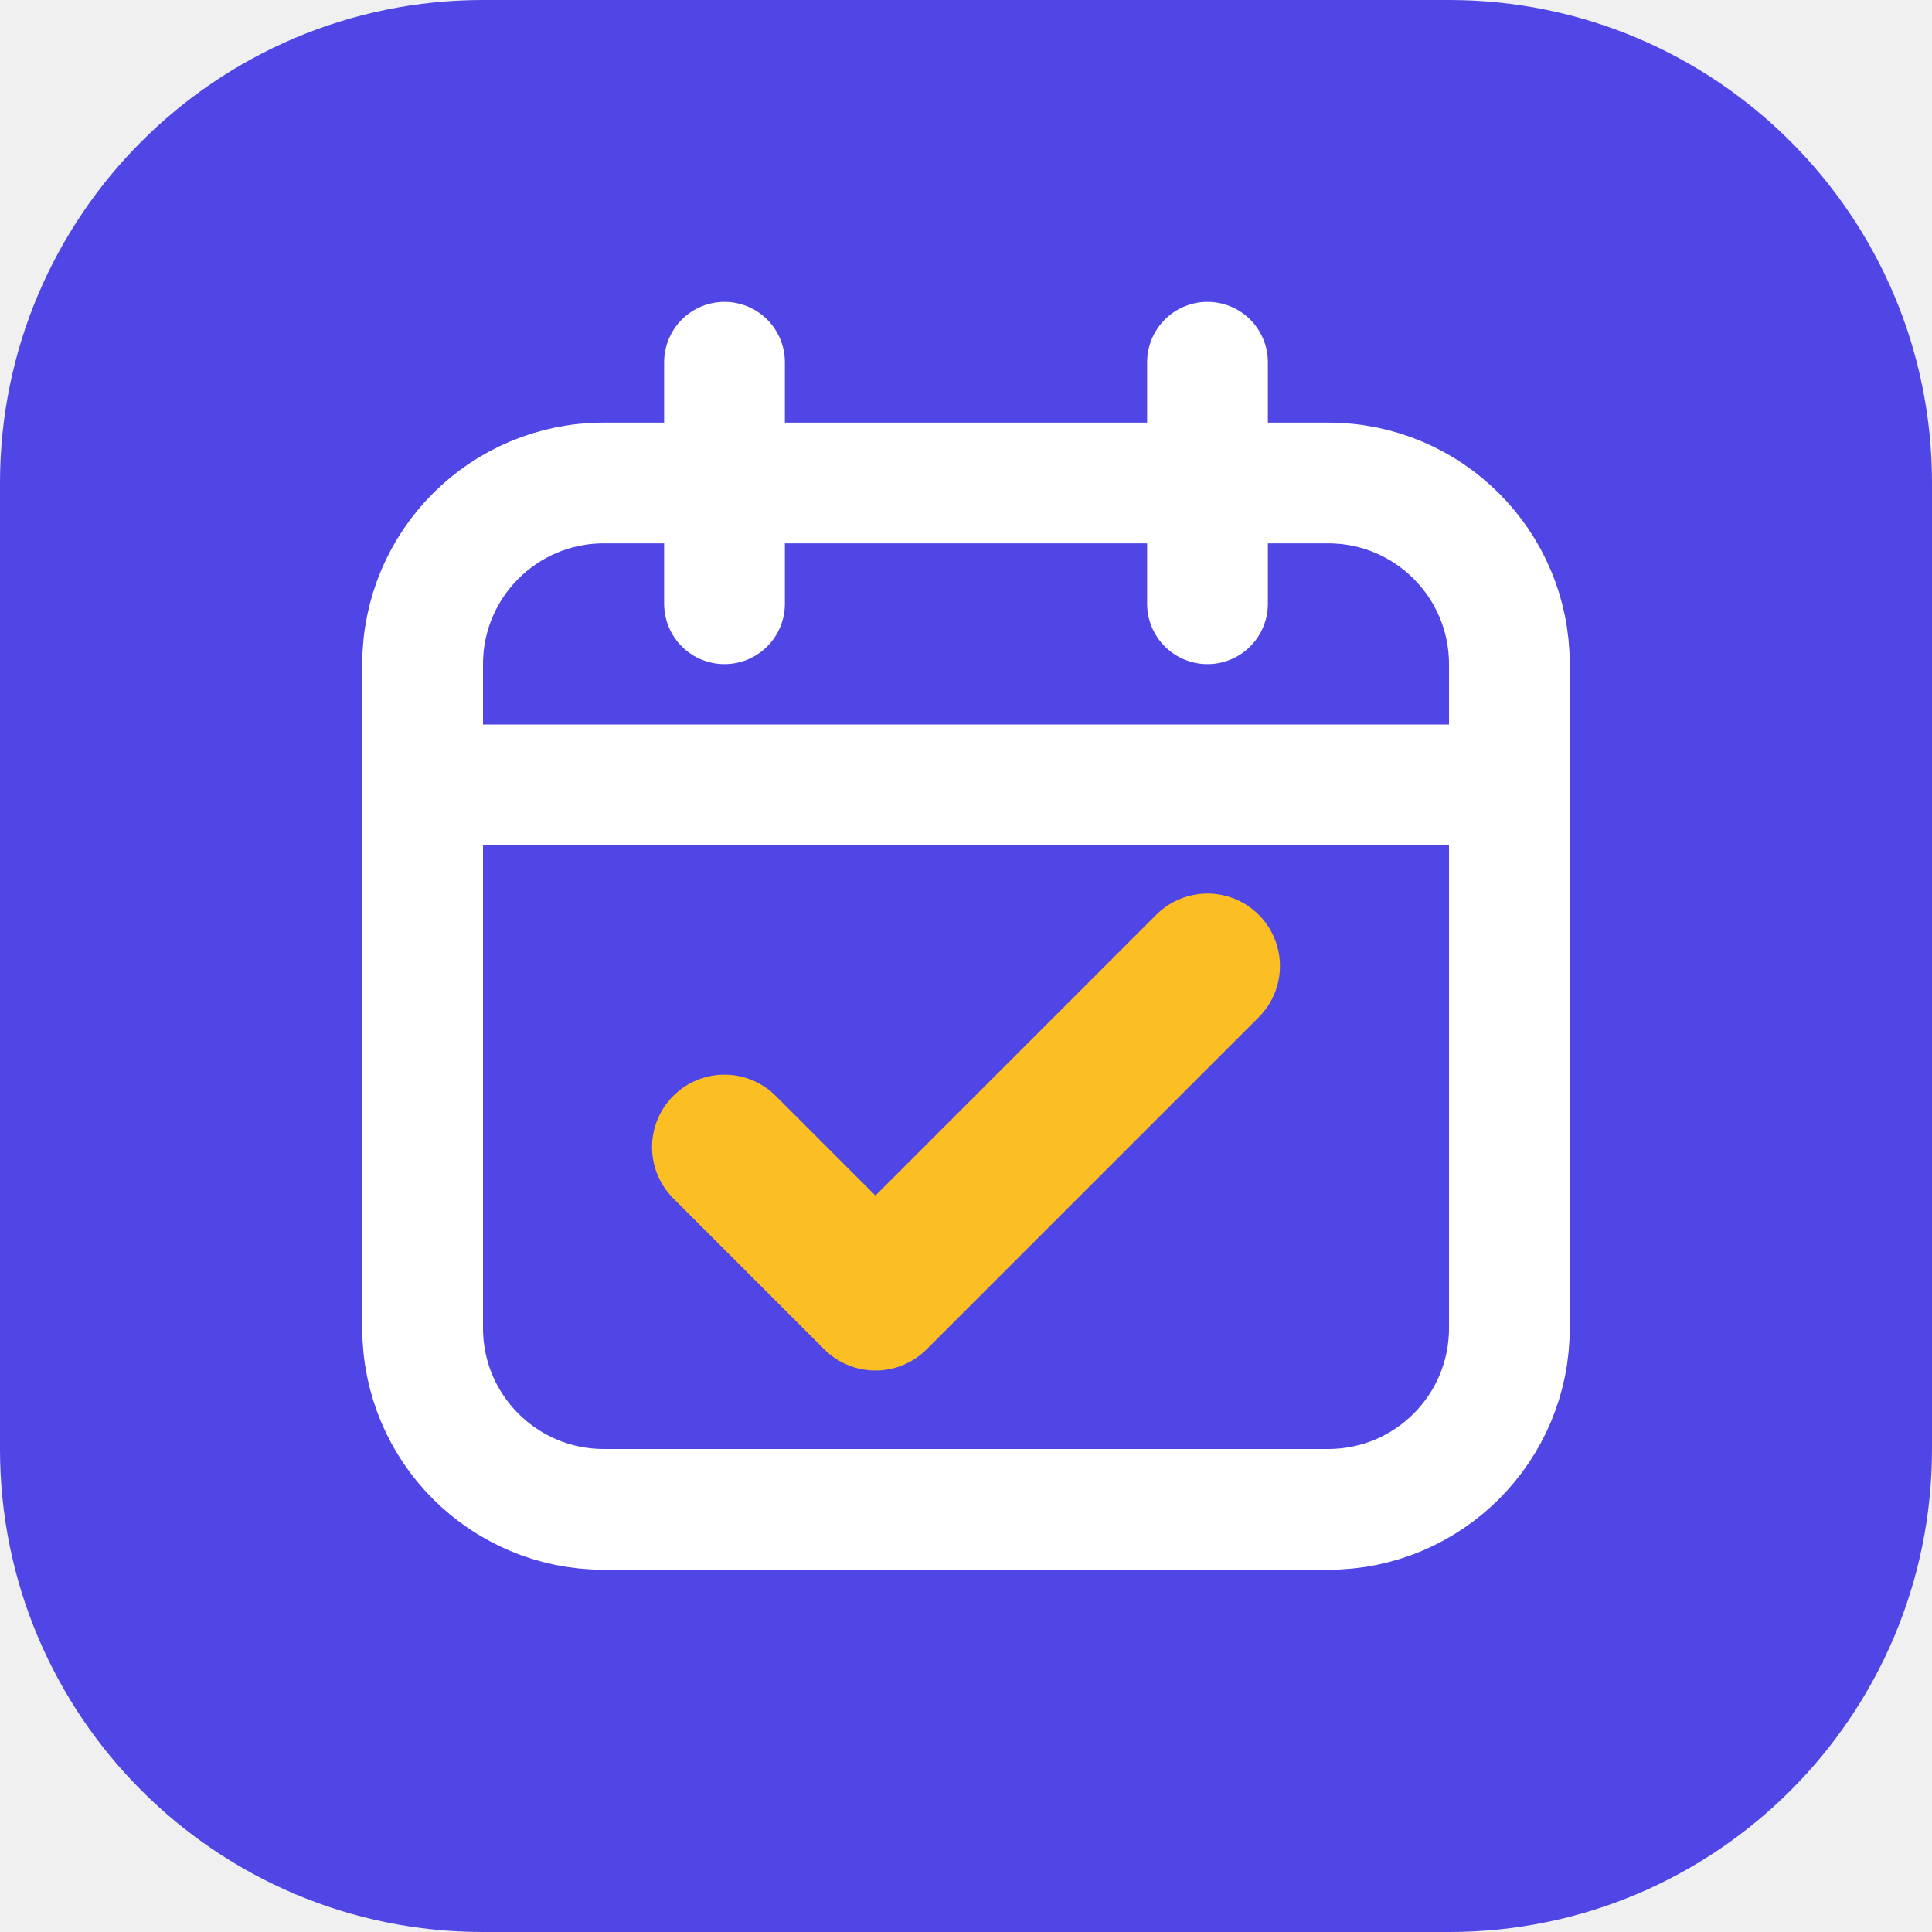
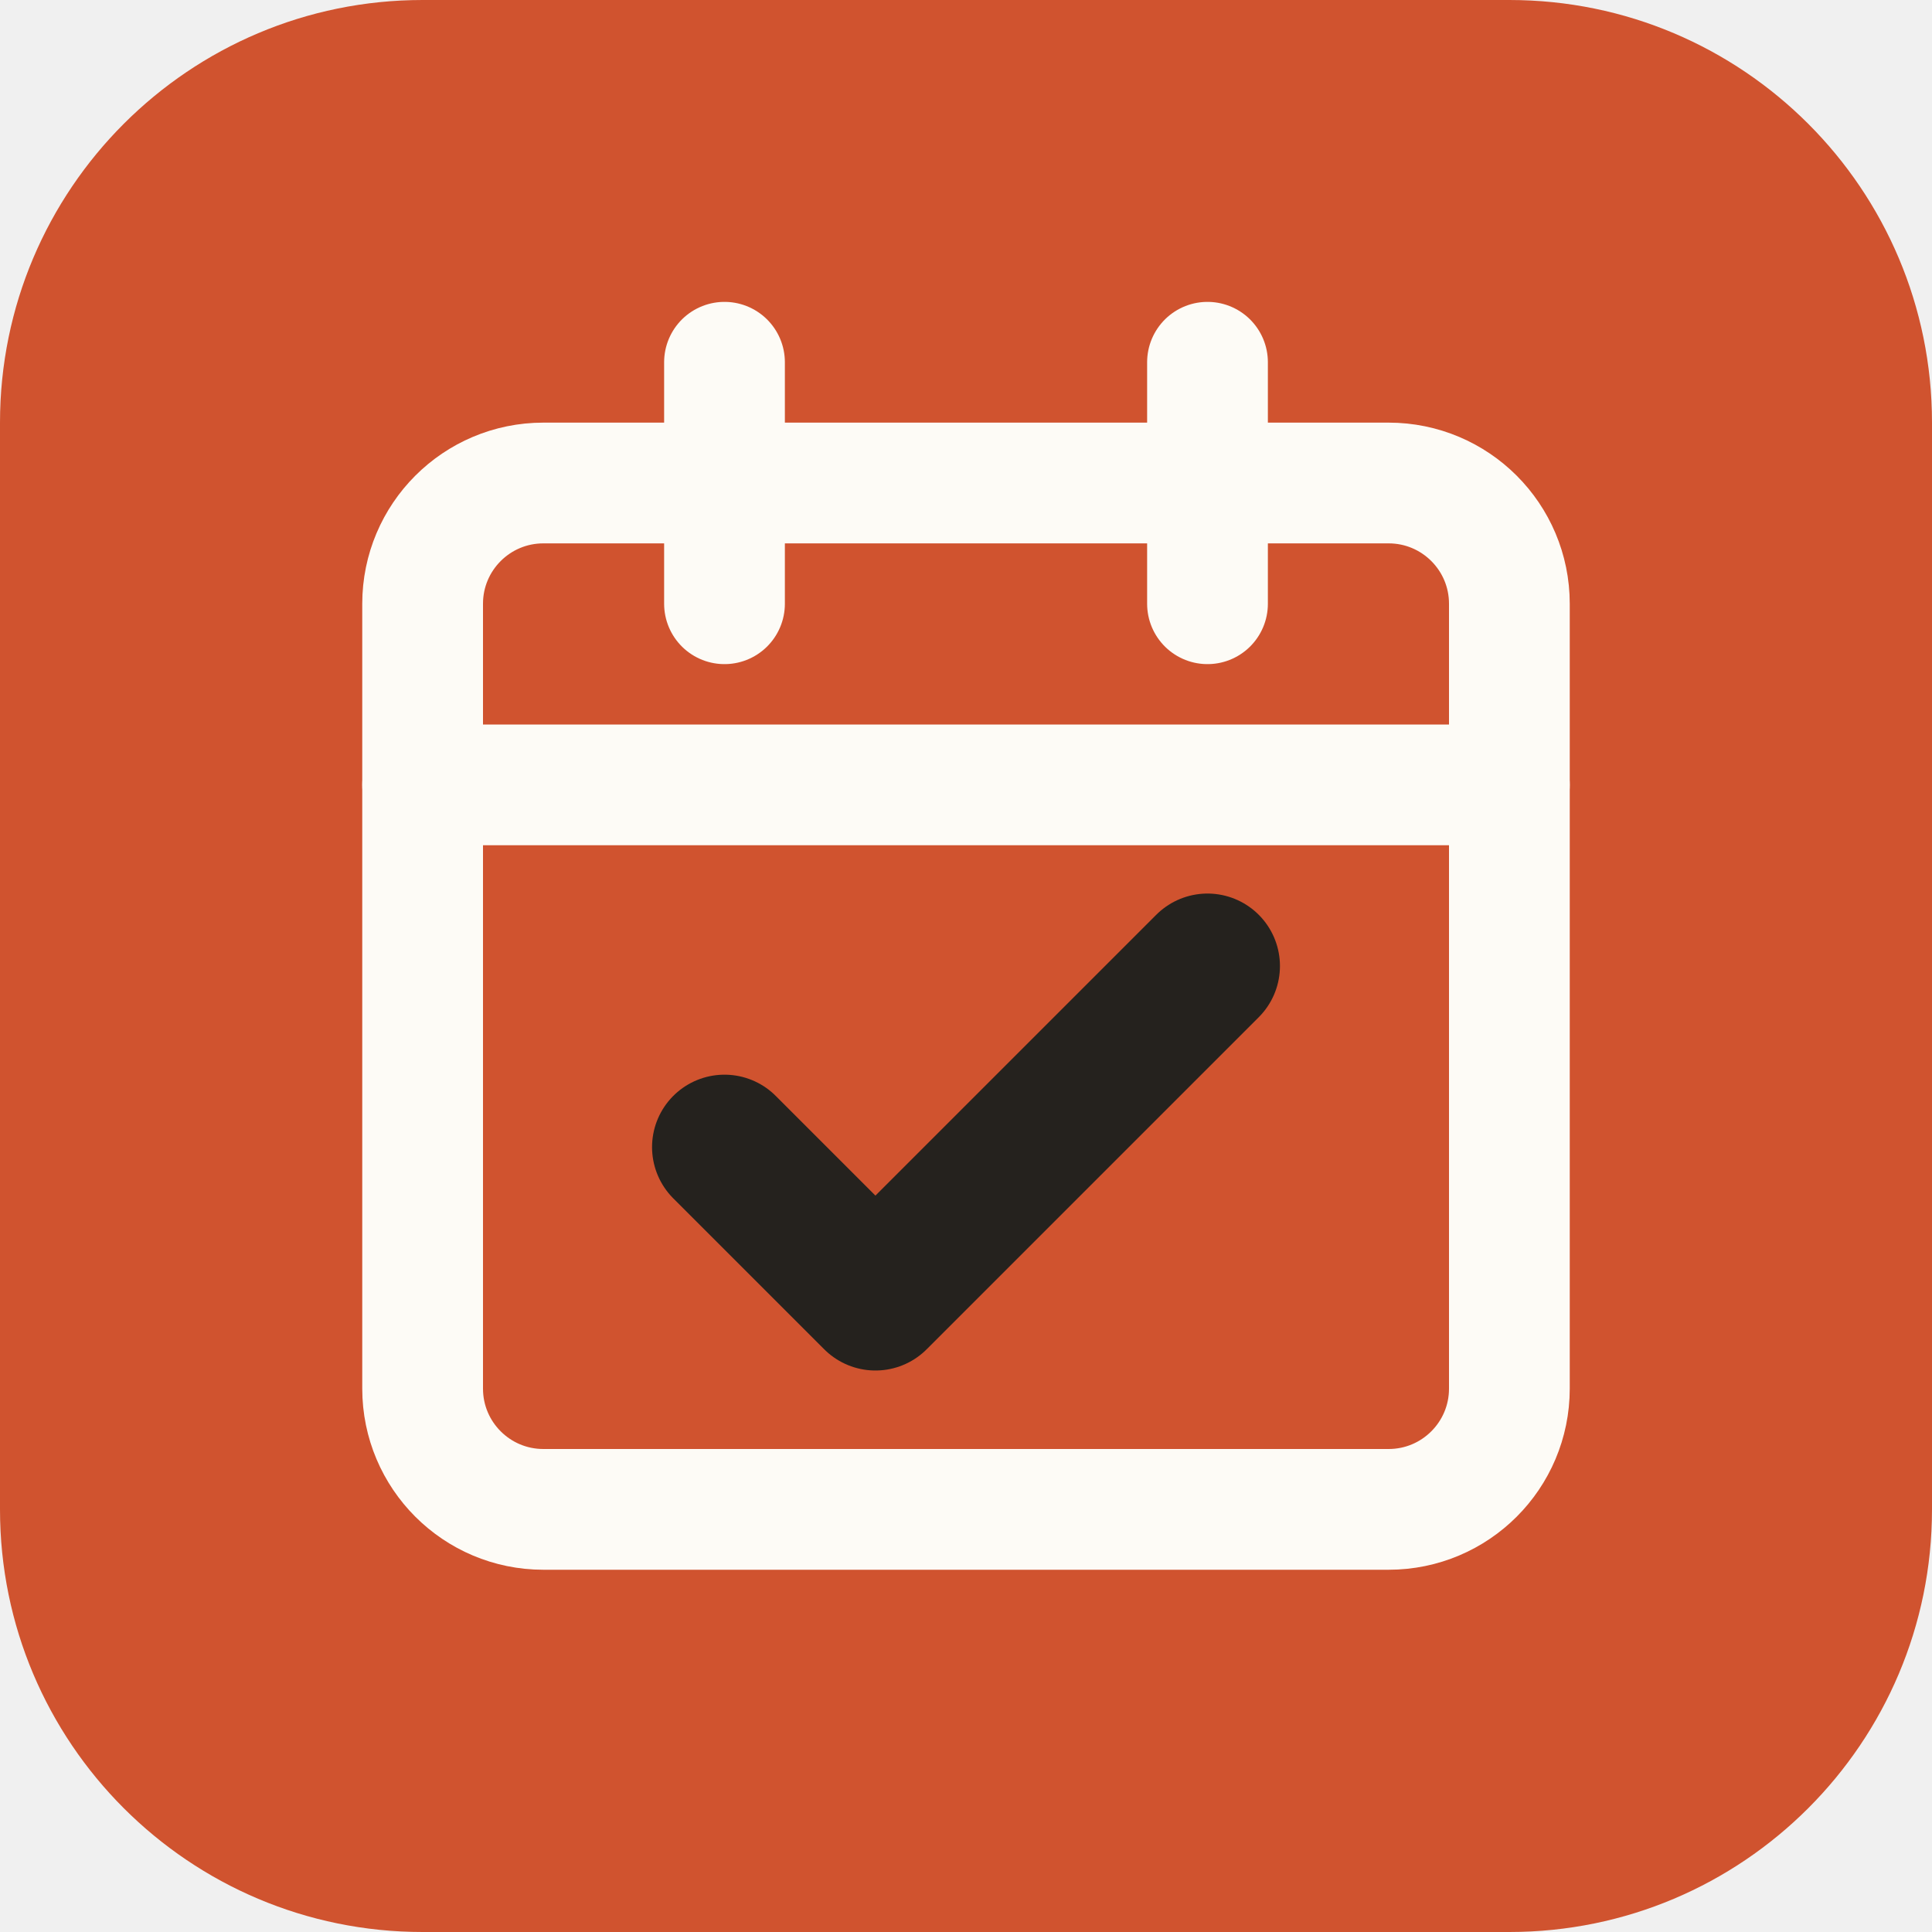
<svg xmlns="http://www.w3.org/2000/svg" viewBox="0 0 32 32">
-   <rect width="32" height="32" rx="8" fill="#4f46e5" />
-   <rect x="7" y="8" width="18" height="17" rx="3" fill="none" stroke="#fff" stroke-width="2" />
-   <path d="M7 13h18M12 6v4M20 6v4" stroke="#fff" stroke-width="2" stroke-linecap="round" />
-   <path d="m12 19 2.5 2.5L20 16" fill="none" stroke="#fbbf24" stroke-width="2.4" stroke-linecap="round" stroke-linejoin="round" />
+   <rect width="32" height="32" rx="7" fill="#d0532f" />
+   <rect x="7" y="8" width="18" height="17" rx="2" fill="none" stroke="#fdfbf6" stroke-width="2" />
+   <path d="M7 13h18M12 6v4M20 6v4" stroke="#fdfbf6" stroke-width="2" stroke-linecap="round" />
+   <path d="m12 19 2.5 2.5L20 16" fill="none" stroke="#25221e" stroke-width="2.4" stroke-linecap="round" stroke-linejoin="round" />
</svg>
